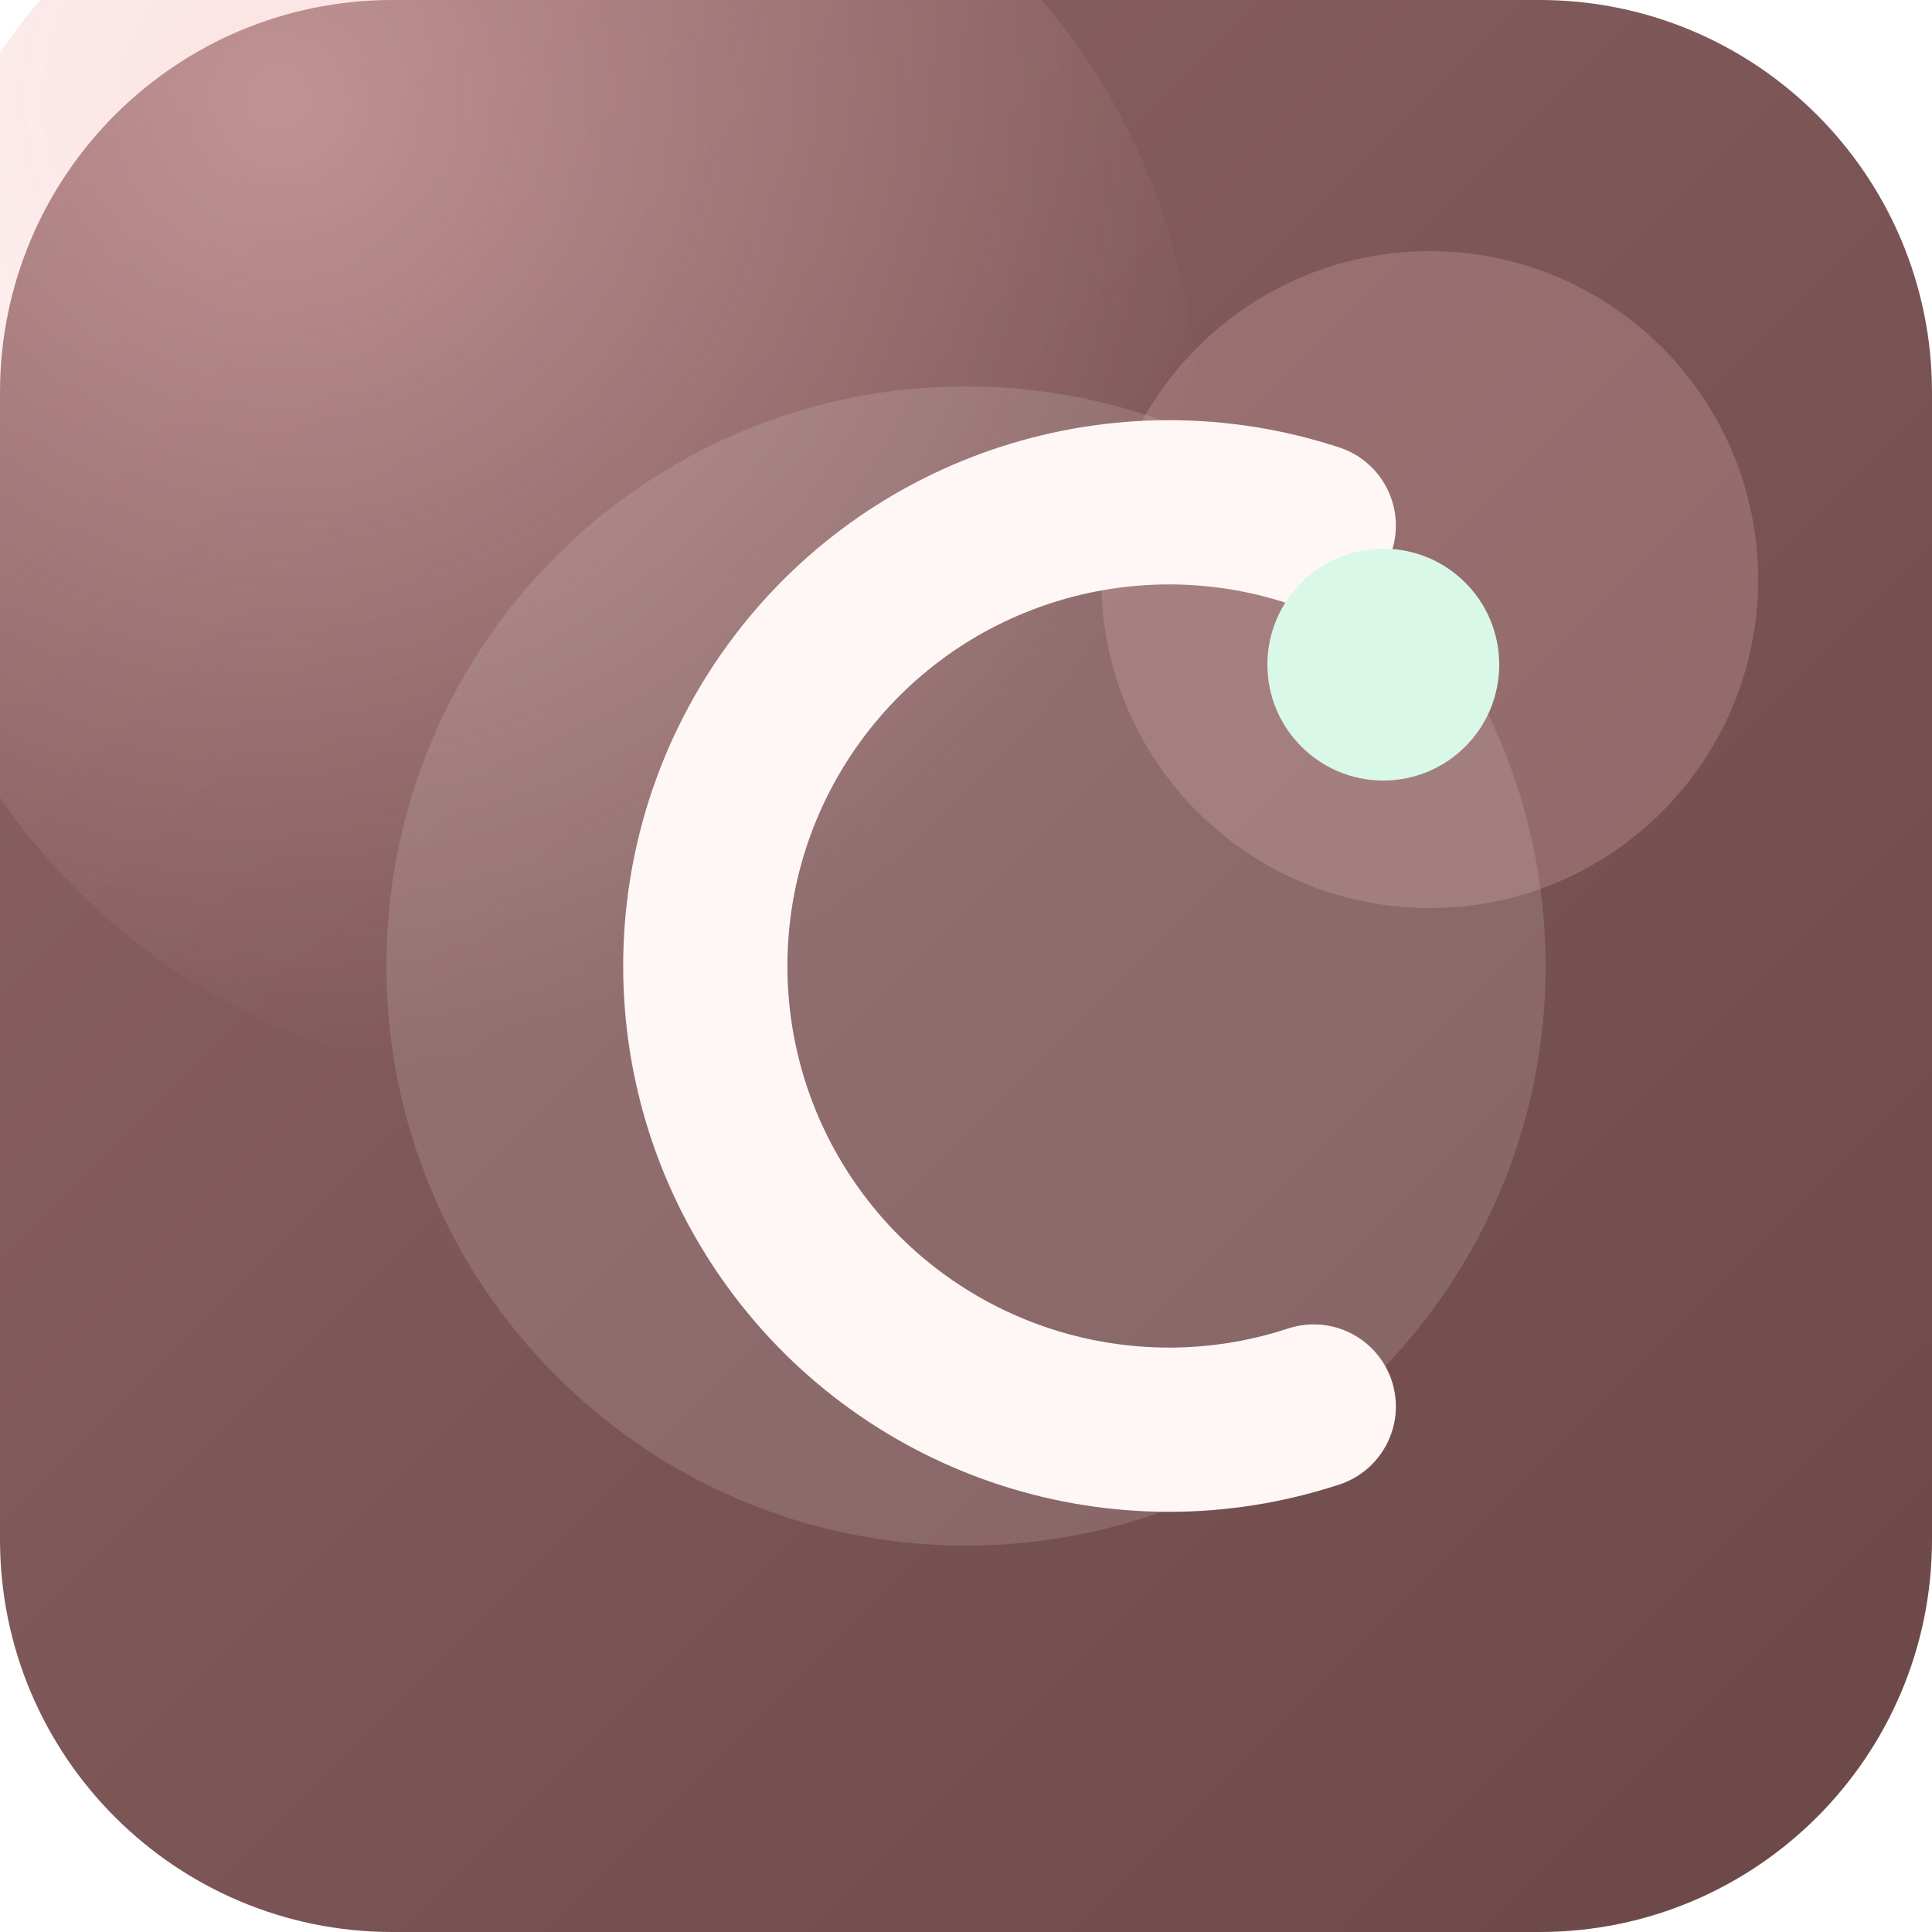
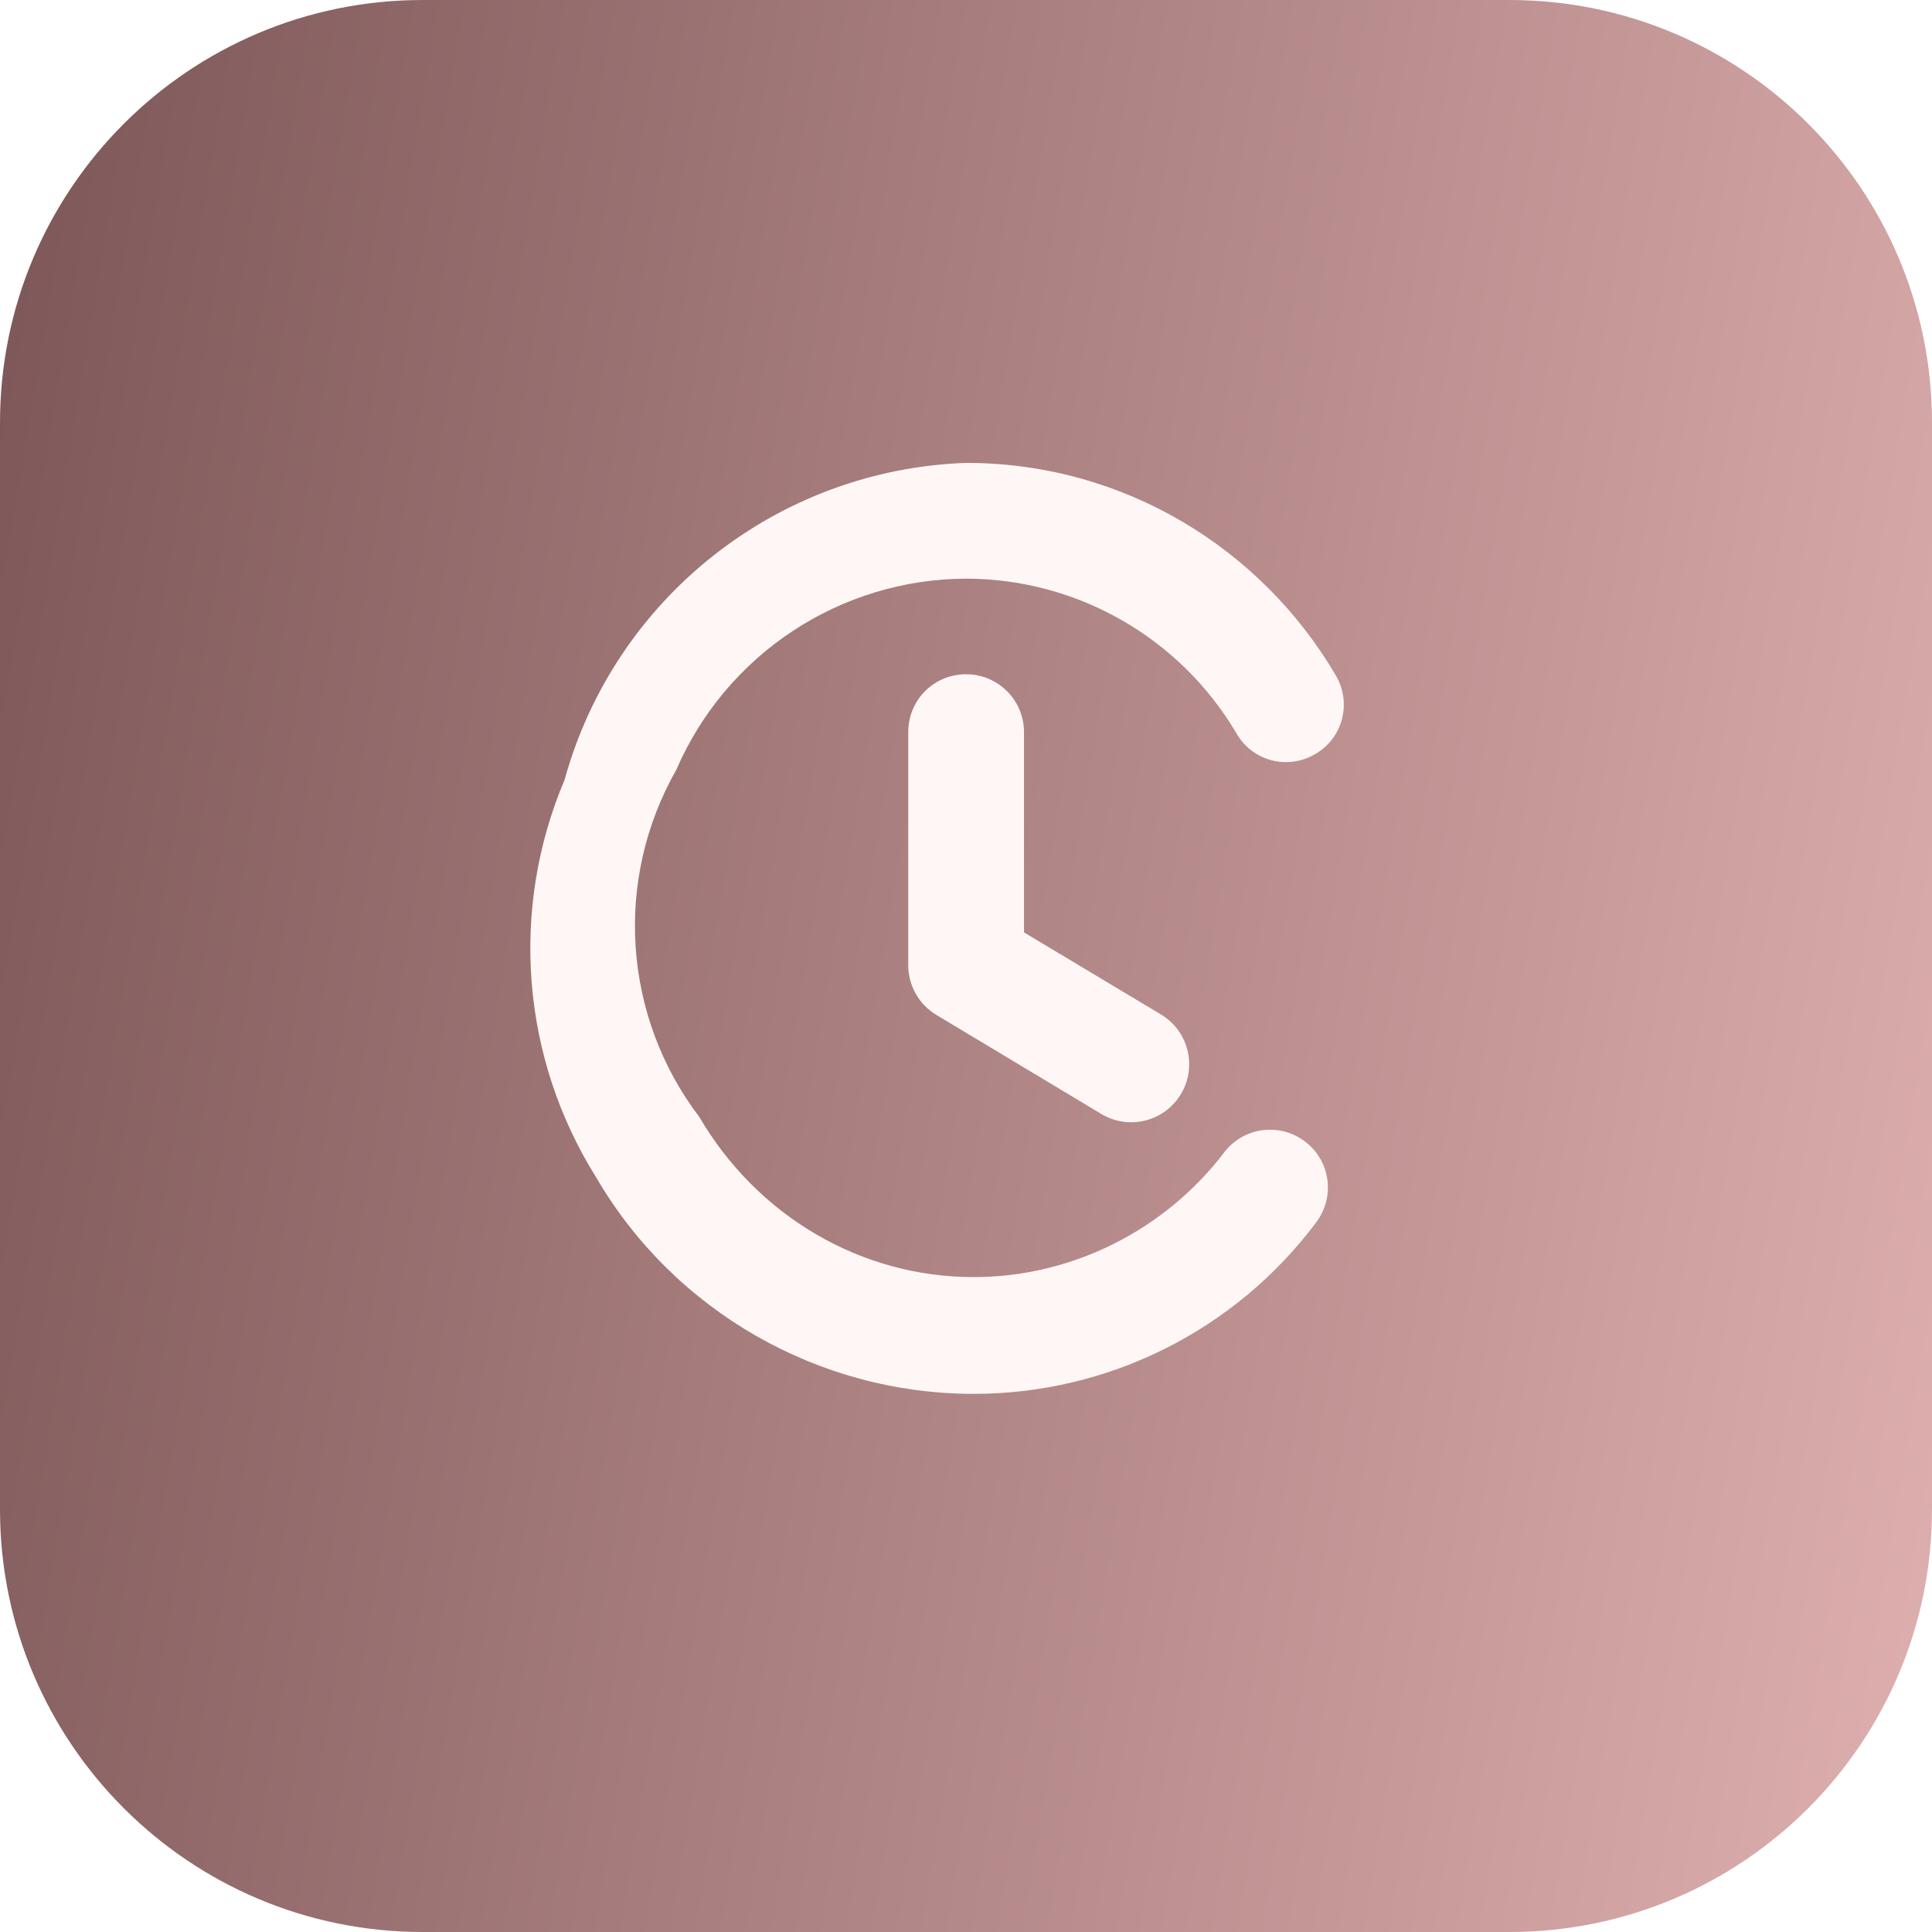
<svg xmlns="http://www.w3.org/2000/svg" width="64" height="64" viewBox="0 0 64 64">
  <defs>
-     <linearGradient id="bg" x1="0%" y1="0%" x2="100%" y2="100%">
-       <stop offset="0%" stop-color="#8d6466" />
-       <stop offset="100%" stop-color="#6b4747" />
+     <linearGradient id="bg" x1="0%" y1="0%" x2="100%" y2="100%" gradientTransform="rotate(-35)">
+       <stop offset="0%" stop-color="#7b5556" />
+       <stop offset="100%" stop-color="#f7c5c5" />
    </linearGradient>
-     <radialGradient id="glow" cx="30%" cy="25%" r="75%">
-       <stop offset="0%" stop-color="#f7c5c5" stop-opacity="0.9" />
-       <stop offset="100%" stop-color="#f7c5c5" stop-opacity="0" />
-     </radialGradient>
  </defs>
-   <rect width="64" height="64" rx="13" fill="url(#bg)" />
-   <circle cx="17.92" cy="14.08" r="21.76" fill="url(#glow)" opacity="0.55" />
-   <circle cx="32" cy="32" r="19.2" fill="#fff7f6" opacity="0.14" />
-   <circle cx="47.36" cy="19.2" r="10.88" fill="#f7c5c5" opacity="0.22" />
-   <path d="M 43.52 17.408            A 15.36 15.36 0 1 0 43.52 46.592" fill="none" stroke="#fff7f6" stroke-width="5.44" stroke-linecap="round" />
-   <circle cx="45.824" cy="22.016" r="3.84" fill="#daf8e8" />
+   <rect width="64" height="64" rx="14" fill="url(#bg)" />
+   <g transform="translate(12, 12) scale(1.667)" fill="#fff7f6">
+     <path d="M12 2c3.13 0 5.87 1.7 7.35 4.23.32.55.13 1.25-.42 1.56-.55.32-1.25.13-1.56-.42A6.25 6.25 0 0012 4.3 6.3 6.3 0 006.24 8.1 6.27 6.27 0 006.7 15c1.14 1.95 3.19 3.18 5.45 3.18 1.95 0 3.8-.93 4.98-2.48.38-.5 1.1-.6 1.61-.21.5.38.6 1.1.21 1.61A8.5 8.5 0 0112.15 20.5c-3.08 0-5.95-1.64-7.5-4.3A8.57 8.57 0 014.02 8.3 8.59 8.59 0 0112 2zm0 4.2c.63 0 1.15.51 1.15 1.15v3.98l2.72 1.63a1.15 1.15 0 11-1.18 1.98l-3.28-1.97a1.15 1.15 0 01-.56-.99V7.35c0-.64.51-1.15 1.15-1.15z" />
+   </g>
</svg>
